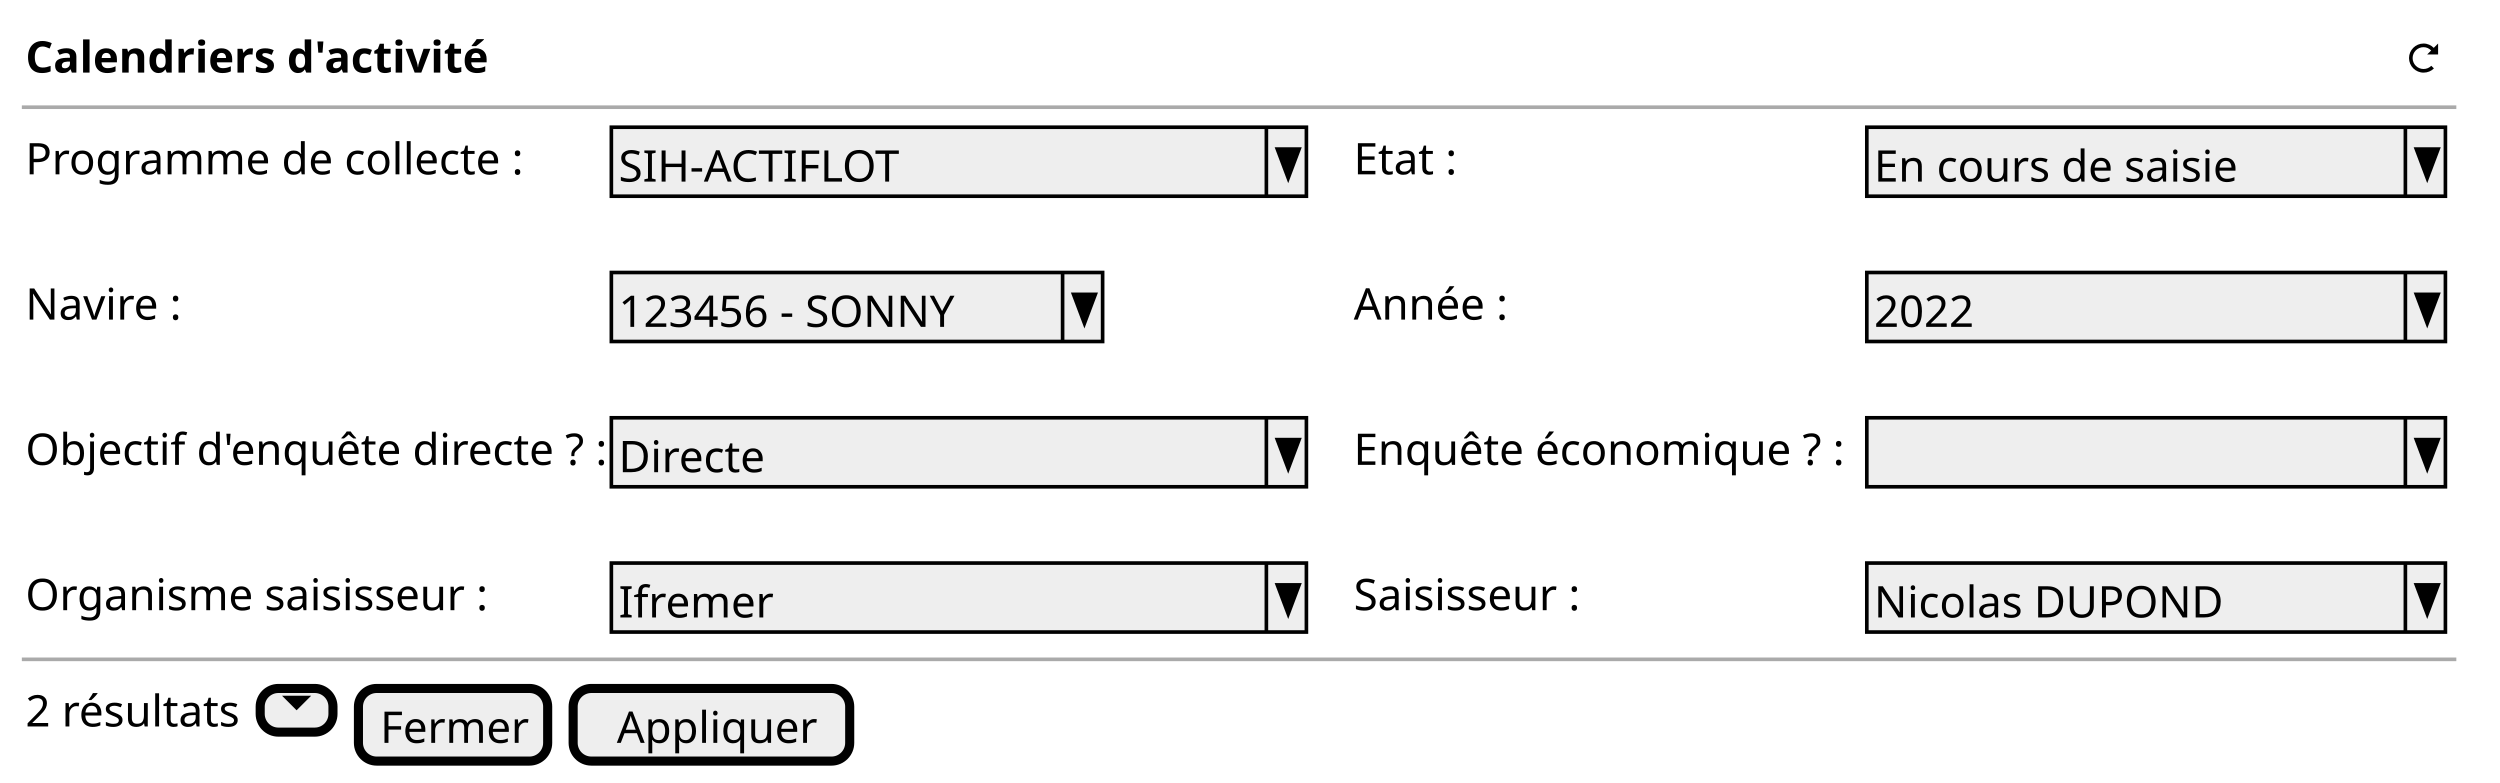
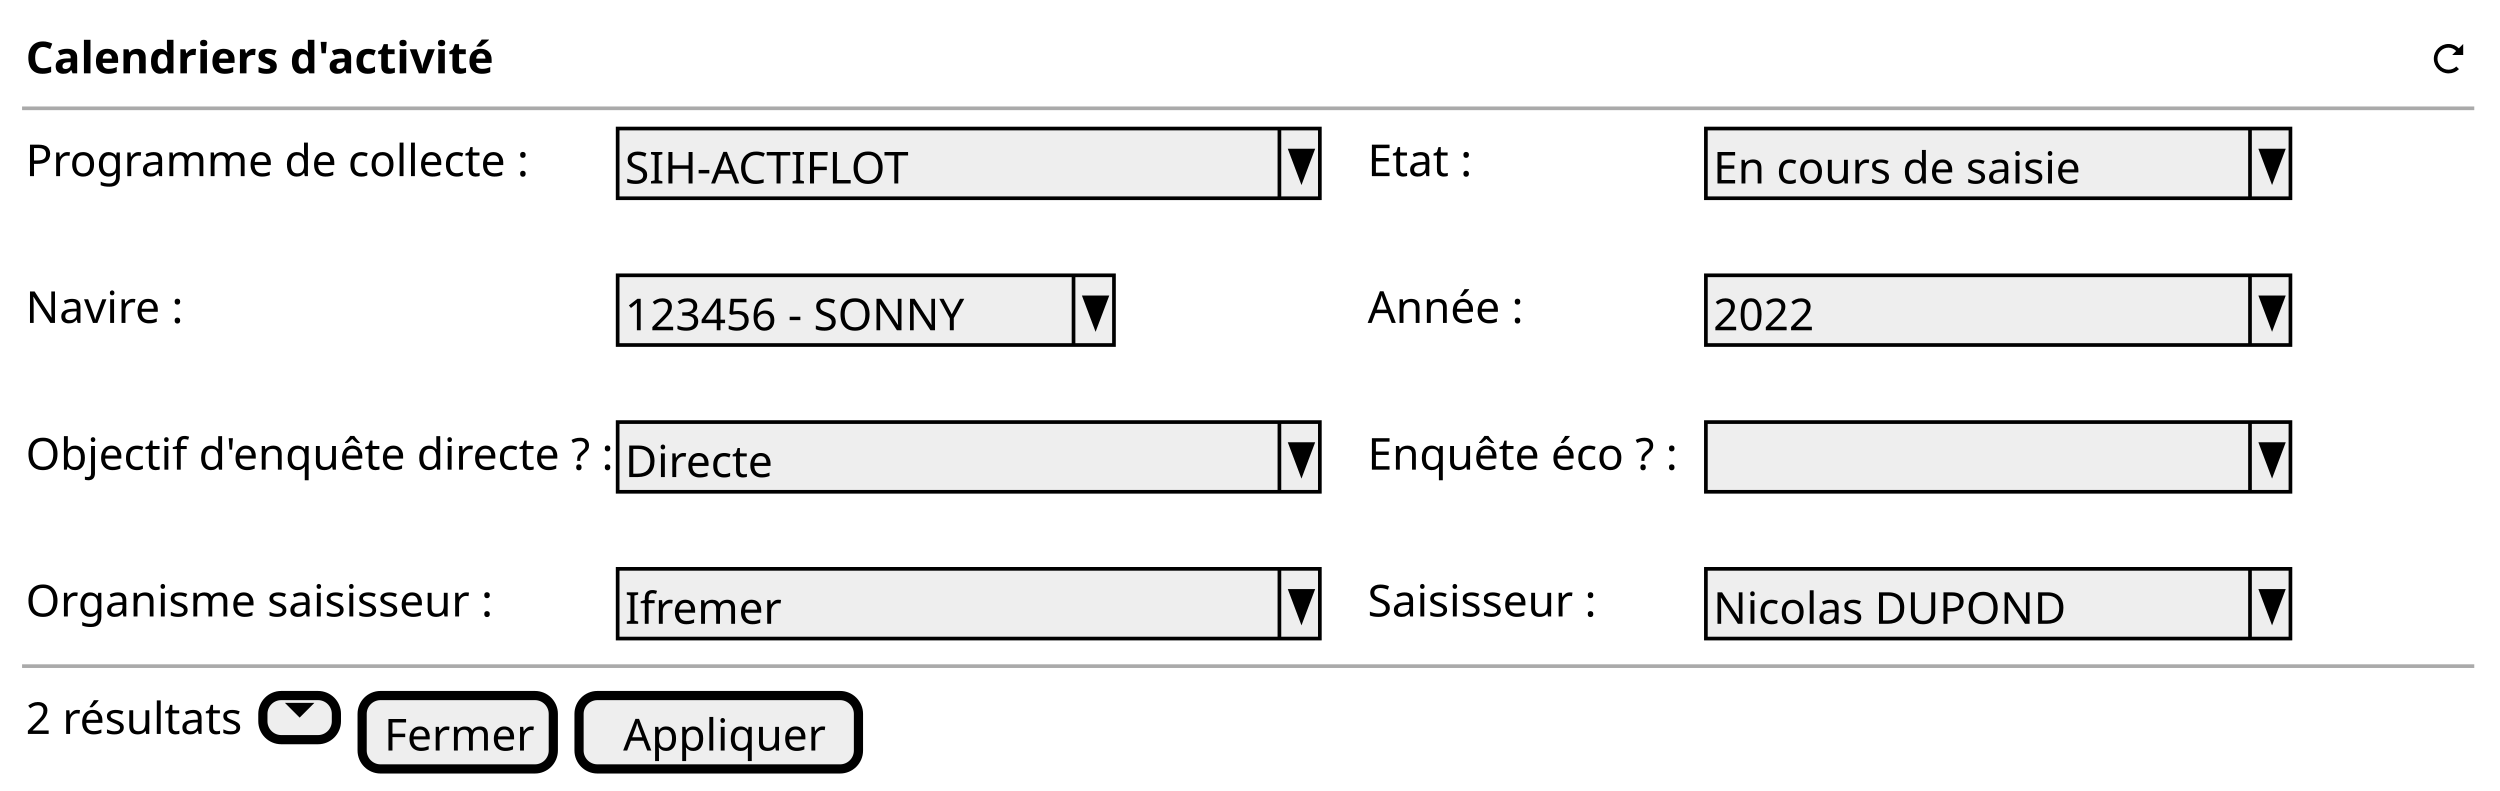
- <svg xmlns="http://www.w3.org/2000/svg" contentStyleType="text/css" height="215px" preserveAspectRatio="none" style="width:687px;height:215px;background:#FFFFFF;" version="1.1" viewBox="0 0 687 215" width="687px" zoomAndPan="magnify">
+ <svg xmlns="http://www.w3.org/2000/svg" contentStyleType="text/css" height="215px" preserveAspectRatio="none" style="width:680px;height:215px;background:#FFFFFF;" version="1.1" viewBox="0 0 680 215" width="680px" zoomAndPan="magnify">
  <defs />
  <g>
    <text fill="#000000" font-family="sans-serif" font-size="12" font-weight="bold" lengthAdjust="spacing" textLength="120" x="7" y="19.949">Calendriers d'activité</text>
    <path d="M666,11.961 C663.8,11.961 662,13.761 662,15.961 C662,18.161 663.8,19.961 666,19.961 C667.1,19.961 668.12,19.531 668.84,18.801 L668.12,18.081 C667.58,18.621 666.83,18.961 665.99,18.961 C664.33,18.961 662.99,17.621 662.99,15.961 C662.99,14.301 664.33,12.961 665.99,12.961 C666.82,12.961 667.54,13.321 668.08,13.871 L666.99,14.961 L669.99,14.961 L669.99,11.961 L668.8,13.151 C668.08,12.431 667.09,11.961 665.99,11.961 " fill="#000000" style="stroke:;stroke-width:0.0;stroke-dasharray:;" />
-     <line style="stroke:#AAAAAA;stroke-width:1.0;" x1="6" x2="675" y1="29.461" y2="29.461" />
+     <line style="stroke:#AAAAAA;stroke-width:1.0;" x1="6" x2="673" y1="29.461" y2="29.461" />
    <text fill="#000000" font-family="sans-serif" font-size="12" lengthAdjust="spacing" textLength="134" x="7" y="47.91">Programme de collecte :</text>
    <rect fill="#EEEEEE" height="18.961" style="stroke:#000000;stroke-width:1.0;" width="191" x="168" y="34.961" />
    <text fill="#000000" font-family="sans-serif" font-size="12" lengthAdjust="spacing" textLength="80" x="170" y="49.91">SIH-ACTIFLOT</text>
    <line style="stroke:#000000;stroke-width:1.0;" x1="348" x2="348" y1="34.961" y2="53.922" />
    <polygon fill="#000000" points="351,40.961,357,40.961,354,48.922" style="stroke:#000000;stroke-width:1.0;" />
    <text fill="#000000" font-family="sans-serif" font-size="12" lengthAdjust="spacing" textLength="27" x="372" y="47.91">Etat :</text>
-     <rect fill="#EEEEEE" height="18.961" style="stroke:#000000;stroke-width:1.0;" width="159" x="513" y="34.961" />
-     <text fill="#000000" font-family="sans-serif" font-size="12" lengthAdjust="spacing" textLength="103" x="515" y="49.91">En cours de saisie</text>
-     <line style="stroke:#000000;stroke-width:1.0;" x1="661" x2="661" y1="34.961" y2="53.922" />
-     <polygon fill="#000000" points="664,40.961,670,40.961,667,48.922" style="stroke:#000000;stroke-width:1.0;" />
+     <rect fill="#EEEEEE" height="18.961" style="stroke:#000000;stroke-width:1.0;" width="159" x="464" y="34.961" />
+     <text fill="#000000" font-family="sans-serif" font-size="12" lengthAdjust="spacing" textLength="103" x="466" y="49.91">En cours de saisie</text>
+     <line style="stroke:#000000;stroke-width:1.0;" x1="612" x2="612" y1="34.961" y2="53.922" />
+     <polygon fill="#000000" points="615,40.961,621,40.961,618,48.922" style="stroke:#000000;stroke-width:1.0;" />
    <text fill="#000000" font-family="sans-serif" font-size="12" lengthAdjust="spacing" textLength="41" x="7" y="87.832">Navire :</text>
    <rect fill="#EEEEEE" height="18.961" style="stroke:#000000;stroke-width:1.0;" width="135" x="168" y="74.883" />
    <text fill="#000000" font-family="sans-serif" font-size="12" lengthAdjust="spacing" textLength="94" x="170" y="89.832">123456 - SONNY</text>
    <line style="stroke:#000000;stroke-width:1.0;" x1="292" x2="292" y1="74.883" y2="93.844" />
    <polygon fill="#000000" points="295,80.883,301,80.883,298,88.844" style="stroke:#000000;stroke-width:1.0;" />
    <text fill="#000000" font-family="sans-serif" font-size="12" lengthAdjust="spacing" textLength="41" x="372" y="87.832">Année :</text>
-     <rect fill="#EEEEEE" height="18.961" style="stroke:#000000;stroke-width:1.0;" width="159" x="513" y="74.883" />
-     <text fill="#000000" font-family="sans-serif" font-size="12" lengthAdjust="spacing" textLength="28" x="515" y="89.832">2022</text>
-     <line style="stroke:#000000;stroke-width:1.0;" x1="661" x2="661" y1="74.883" y2="93.844" />
-     <polygon fill="#000000" points="664,80.883,670,80.883,667,88.844" style="stroke:#000000;stroke-width:1.0;" />
+     <rect fill="#EEEEEE" height="18.961" style="stroke:#000000;stroke-width:1.0;" width="159" x="464" y="74.883" />
+     <text fill="#000000" font-family="sans-serif" font-size="12" lengthAdjust="spacing" textLength="28" x="466" y="89.832">2022</text>
+     <line style="stroke:#000000;stroke-width:1.0;" x1="612" x2="612" y1="74.883" y2="93.844" />
+     <polygon fill="#000000" points="615,80.883,621,80.883,618,88.844" style="stroke:#000000;stroke-width:1.0;" />
    <text fill="#000000" font-family="sans-serif" font-size="12" lengthAdjust="spacing" textLength="154" x="7" y="127.754">Objectif d'enquête directe ? :</text>
    <rect fill="#EEEEEE" height="18.961" style="stroke:#000000;stroke-width:1.0;" width="191" x="168" y="114.805" />
    <text fill="#000000" font-family="sans-serif" font-size="12" lengthAdjust="spacing" textLength="39" x="170" y="129.754">Directe</text>
    <line style="stroke:#000000;stroke-width:1.0;" x1="348" x2="348" y1="114.805" y2="133.766" />
    <polygon fill="#000000" points="351,120.805,357,120.805,354,128.766" style="stroke:#000000;stroke-width:1.0;" />
-     <text fill="#000000" font-family="sans-serif" font-size="12" lengthAdjust="spacing" textLength="134" x="372" y="127.754">Enquête économique ? :</text>
-     <rect fill="#EEEEEE" height="18.961" style="stroke:#000000;stroke-width:1.0;" width="159" x="513" y="114.805" />
-     <text fill="#000000" font-family="sans-serif" font-size="12" lengthAdjust="spacing" textLength="3" x="515" y="129.754"> </text>
-     <line style="stroke:#000000;stroke-width:1.0;" x1="661" x2="661" y1="114.805" y2="133.766" />
-     <polygon fill="#000000" points="664,120.805,670,120.805,667,128.766" style="stroke:#000000;stroke-width:1.0;" />
+     <text fill="#000000" font-family="sans-serif" font-size="12" lengthAdjust="spacing" textLength="85" x="372" y="127.754">Enquête éco ? :</text>
+     <rect fill="#EEEEEE" height="18.961" style="stroke:#000000;stroke-width:1.0;" width="159" x="464" y="114.805" />
+     <text fill="#000000" font-family="sans-serif" font-size="12" lengthAdjust="spacing" textLength="3" x="466" y="129.754"> </text>
+     <line style="stroke:#000000;stroke-width:1.0;" x1="612" x2="612" y1="114.805" y2="133.766" />
+     <polygon fill="#000000" points="615,120.805,621,120.805,618,128.766" style="stroke:#000000;stroke-width:1.0;" />
    <text fill="#000000" font-family="sans-serif" font-size="12" lengthAdjust="spacing" textLength="130" x="7" y="167.676">Organisme saisisseur :</text>
    <rect fill="#EEEEEE" height="18.961" style="stroke:#000000;stroke-width:1.0;" width="191" x="168" y="154.727" />
    <text fill="#000000" font-family="sans-serif" font-size="12" lengthAdjust="spacing" textLength="39" x="170" y="169.676">Ifremer</text>
    <line style="stroke:#000000;stroke-width:1.0;" x1="348" x2="348" y1="154.727" y2="173.688" />
    <polygon fill="#000000" points="351,160.727,357,160.727,354,168.688" style="stroke:#000000;stroke-width:1.0;" />
    <text fill="#000000" font-family="sans-serif" font-size="12" lengthAdjust="spacing" textLength="66" x="372" y="167.676">Saisisseur :</text>
-     <rect fill="#EEEEEE" height="18.961" style="stroke:#000000;stroke-width:1.0;" width="159" x="513" y="154.727" />
-     <text fill="#000000" font-family="sans-serif" font-size="12" lengthAdjust="spacing" textLength="98" x="515" y="169.676">Nicolas DUPOND</text>
-     <line style="stroke:#000000;stroke-width:1.0;" x1="661" x2="661" y1="154.727" y2="173.688" />
-     <polygon fill="#000000" points="664,160.727,670,160.727,667,168.688" style="stroke:#000000;stroke-width:1.0;" />
-     <line style="stroke:#AAAAAA;stroke-width:1.0;" x1="6" x2="675" y1="181.188" y2="181.188" />
+     <rect fill="#EEEEEE" height="18.961" style="stroke:#000000;stroke-width:1.0;" width="159" x="464" y="154.727" />
+     <text fill="#000000" font-family="sans-serif" font-size="12" lengthAdjust="spacing" textLength="98" x="466" y="169.676">Nicolas DUPOND</text>
+     <line style="stroke:#000000;stroke-width:1.0;" x1="612" x2="612" y1="154.727" y2="173.688" />
+     <polygon fill="#000000" points="615,160.727,621,160.727,618,168.688" style="stroke:#000000;stroke-width:1.0;" />
+     <line style="stroke:#AAAAAA;stroke-width:1.0;" x1="6" x2="673" y1="181.188" y2="181.188" />
    <text fill="#000000" font-family="sans-serif" font-size="12" lengthAdjust="spacing" textLength="58" x="7" y="199.637">2 résultats</text>
    <rect fill="#EEEEEE" height="12" rx="5" ry="5" style="stroke:#000000;stroke-width:2.5;" width="20" x="71.5" y="189.188" />
    <path d="M77.5,191.188 L81.5,195.188 L85.5,191.188 L77.5,191.188 " fill="#000000" style="stroke:;stroke-width:0.0;stroke-dasharray:;" />
    <rect fill="#EEEEEE" height="19.961" rx="5" ry="5" style="stroke:#000000;stroke-width:2.5;" width="52" x="98.5" y="189.188" />
    <text fill="#000000" font-family="sans-serif" font-size="12" lengthAdjust="spacing" textLength="40" x="104.5" y="204.137">Fermer</text>
    <rect fill="#EEEEEE" height="19.961" rx="5" ry="5" style="stroke:#000000;stroke-width:2.5;" width="76" x="157.5" y="189.188" />
    <text fill="#000000" font-family="sans-serif" font-size="12" lengthAdjust="spacing" textLength="52" x="169.5" y="204.137">Appliquer</text>
  </g>
</svg>
